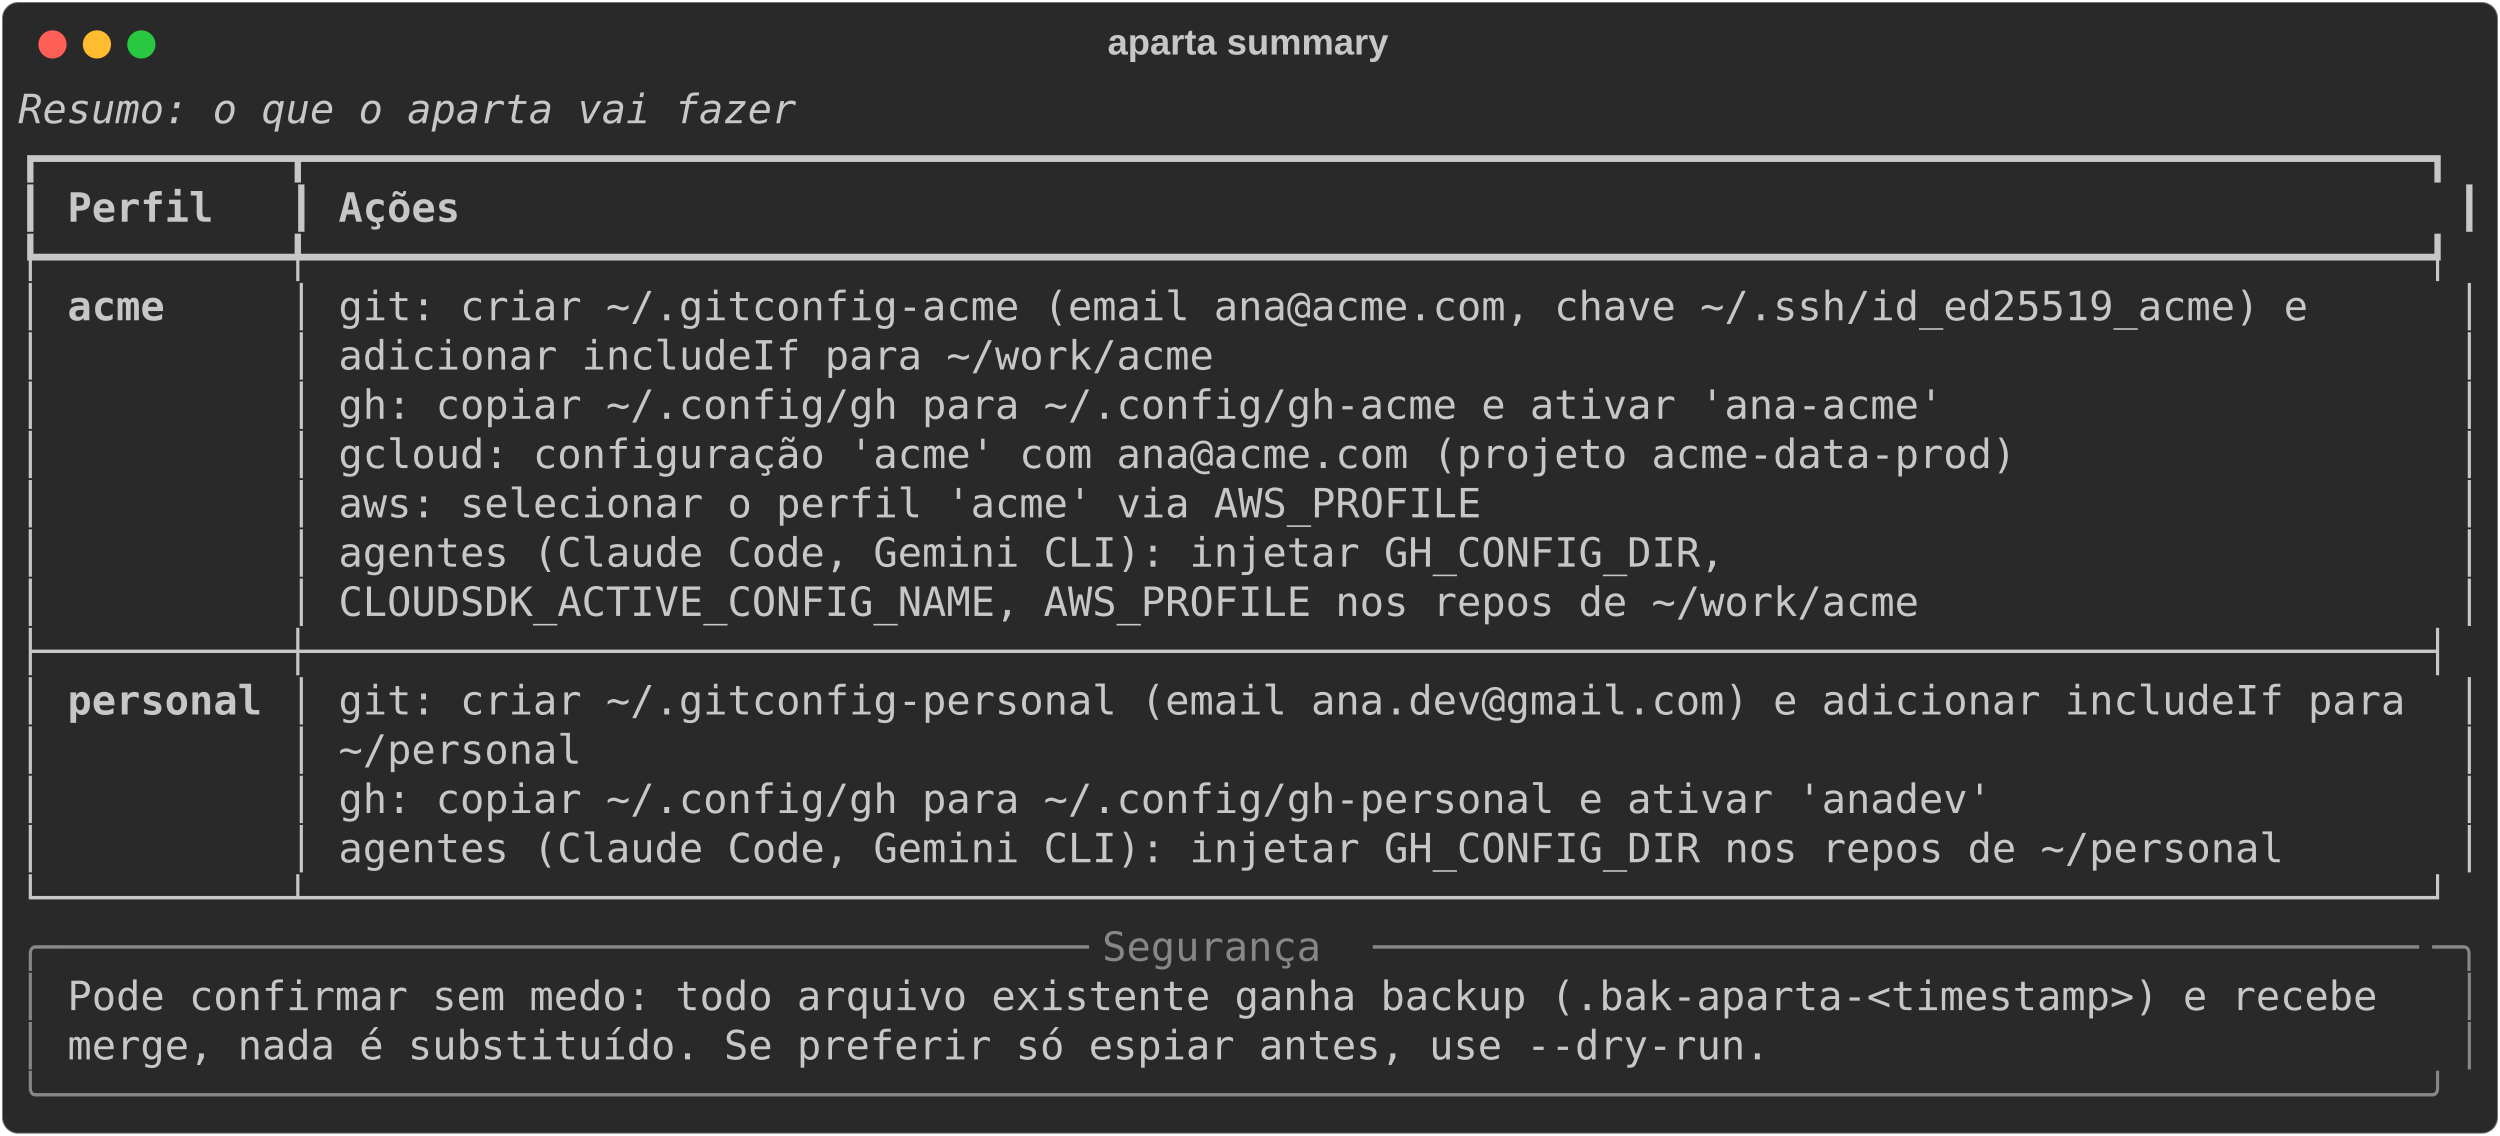
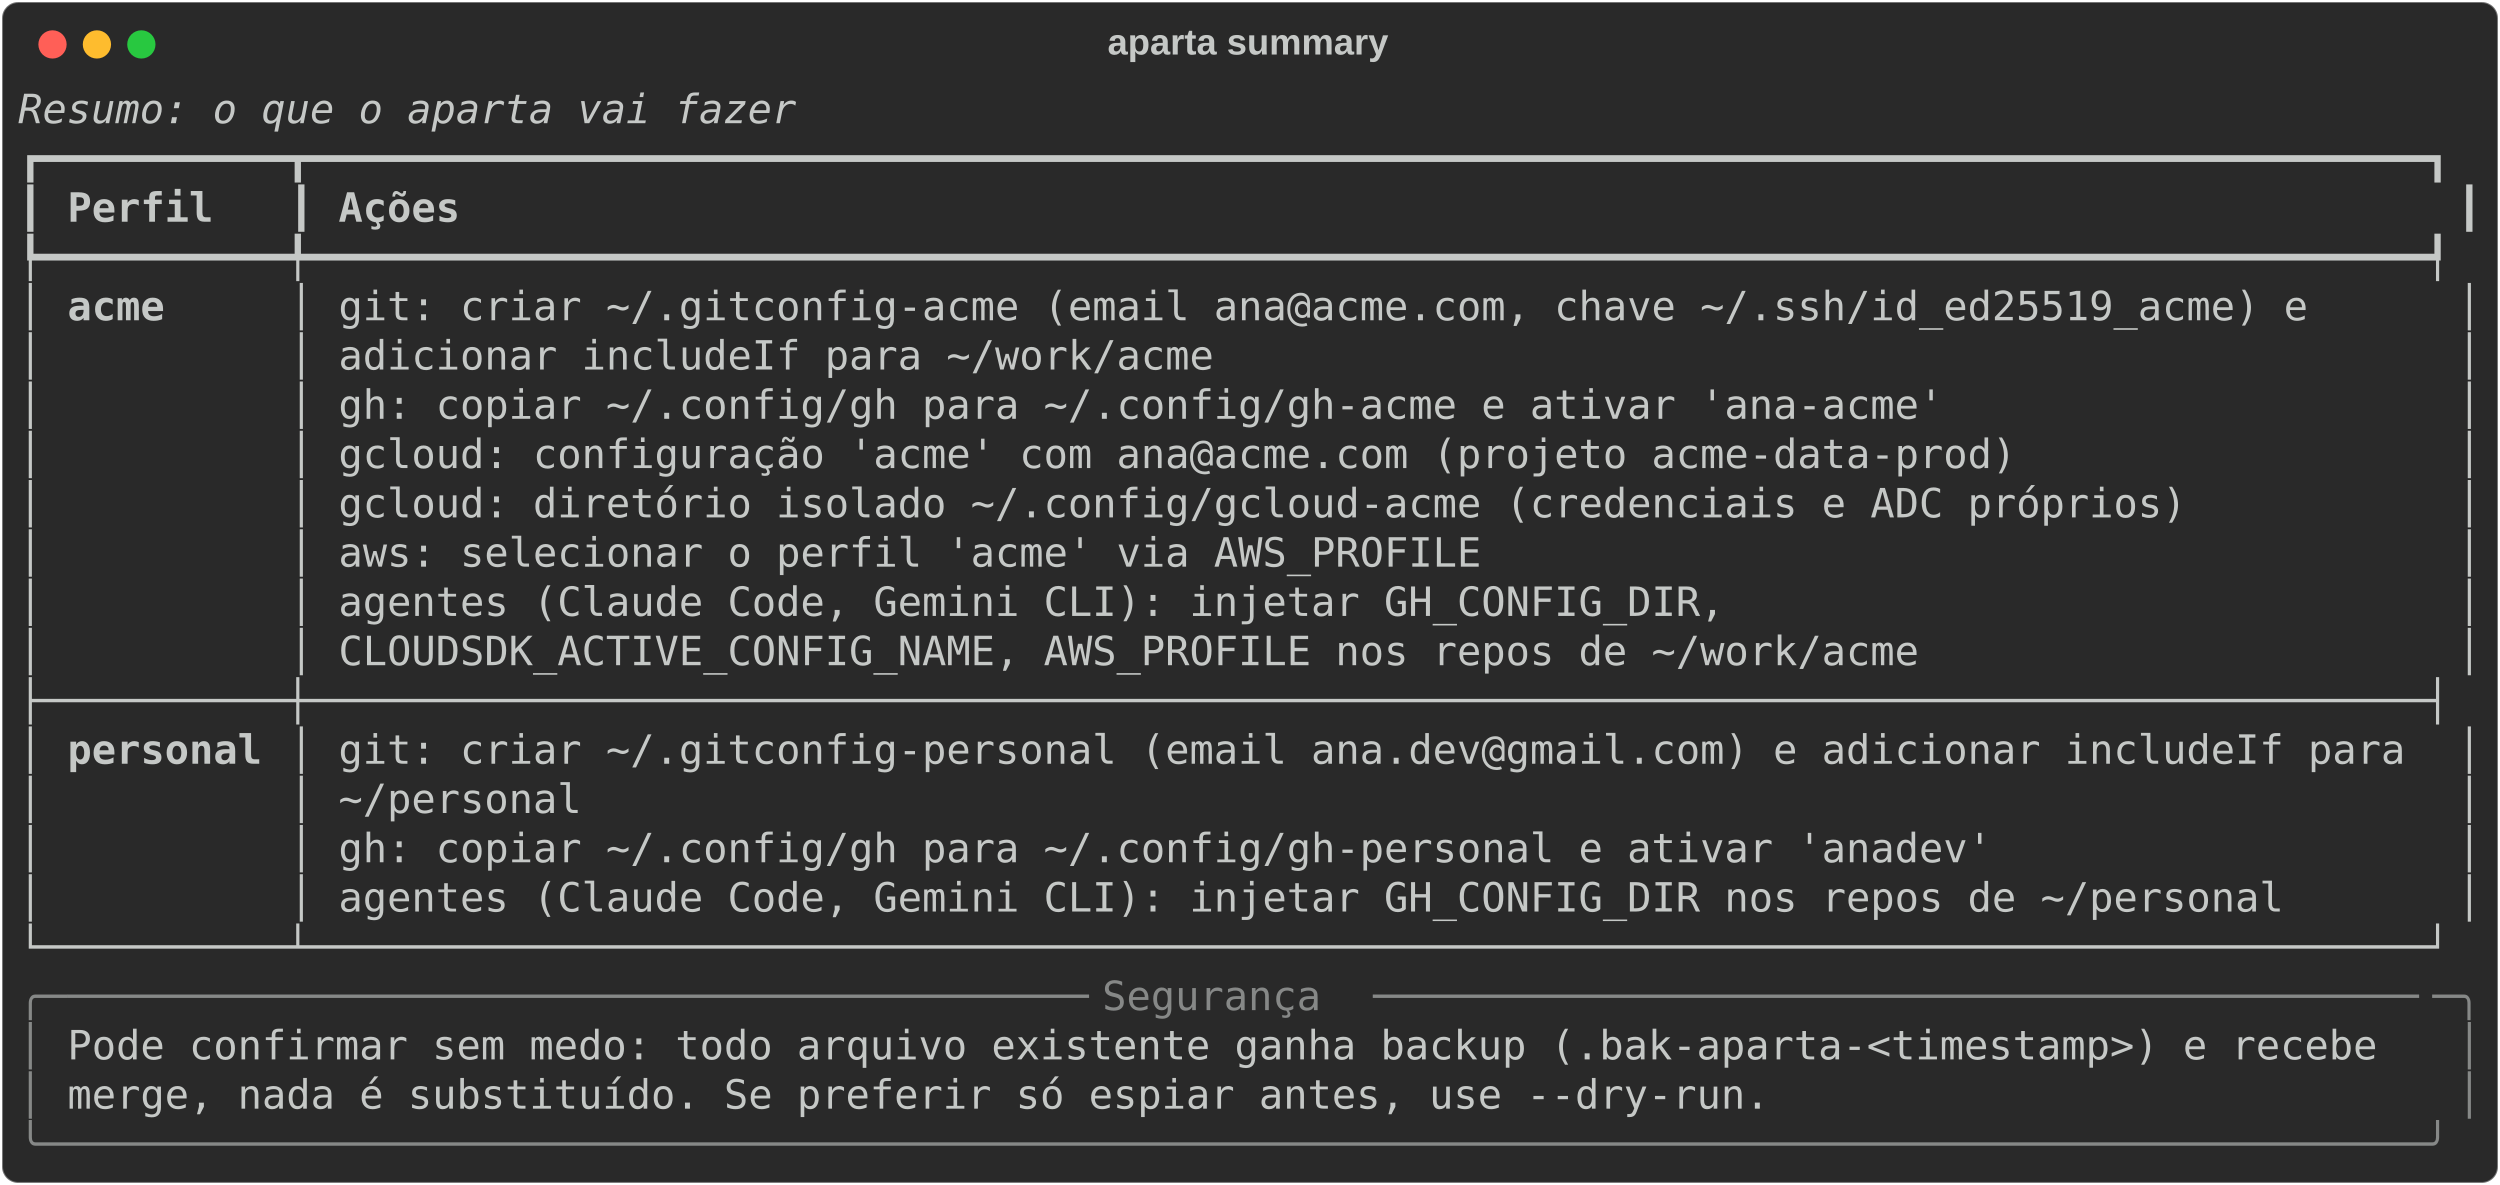
- <svg xmlns="http://www.w3.org/2000/svg" class="rich-terminal" viewBox="0 0 1238 562.4">
+ <svg xmlns="http://www.w3.org/2000/svg" class="rich-terminal" viewBox="0 0 1238 586.8">
  <style>

    @font-face {
        font-family: "Fira Code";
        src: local("FiraCode-Regular"),
                url("https://cdnjs.cloudflare.com/ajax/libs/firacode/6.2.0/woff2/FiraCode-Regular.woff2") format("woff2"),
                url("https://cdnjs.cloudflare.com/ajax/libs/firacode/6.2.0/woff/FiraCode-Regular.woff") format("woff");
        font-style: normal;
        font-weight: 400;
    }
    @font-face {
        font-family: "Fira Code";
        src: local("FiraCode-Bold"),
                url("https://cdnjs.cloudflare.com/ajax/libs/firacode/6.2.0/woff2/FiraCode-Bold.woff2") format("woff2"),
                url("https://cdnjs.cloudflare.com/ajax/libs/firacode/6.2.0/woff/FiraCode-Bold.woff") format("woff");
        font-style: bold;
        font-weight: 700;
    }

-     .terminal-319075314-matrix {
+     .terminal-3062434318-matrix {
        font-family: Fira Code, monospace;
        font-size: 20px;
        line-height: 24.4px;
        font-variant-east-asian: full-width;
    }

-     .terminal-319075314-title {
+     .terminal-3062434318-title {
        font-size: 18px;
        font-weight: bold;
        font-family: arial;
    }

-     .terminal-319075314-r1 { fill: #c5c8c6;font-style: italic; }
- .terminal-319075314-r2 { fill: #c5c8c6 }
- .terminal-319075314-r3 { fill: #c5c8c6;font-weight: bold }
- .terminal-319075314-r4 { fill: #868887 }
+     .terminal-3062434318-r1 { fill: #c5c8c6;font-style: italic; }
+ .terminal-3062434318-r2 { fill: #c5c8c6 }
+ .terminal-3062434318-r3 { fill: #c5c8c6;font-weight: bold }
+ .terminal-3062434318-r4 { fill: #868887 }
    </style>
  <defs>
-     <clipPath id="terminal-319075314-clip-terminal">
-       <rect x="0" y="0" width="1219.0" height="511.4" />
-     </clipPath>
-     <clipPath id="terminal-319075314-line-0">
+     <clipPath id="terminal-3062434318-clip-terminal">
+       <rect x="0" y="0" width="1219.0" height="535.8" />
+     </clipPath>
+     <clipPath id="terminal-3062434318-line-0">
      <rect x="0" y="1.5" width="1220" height="24.65" />
    </clipPath>
-     <clipPath id="terminal-319075314-line-1">
+     <clipPath id="terminal-3062434318-line-1">
      <rect x="0" y="25.9" width="1220" height="24.65" />
    </clipPath>
-     <clipPath id="terminal-319075314-line-2">
+     <clipPath id="terminal-3062434318-line-2">
      <rect x="0" y="50.3" width="1220" height="24.65" />
    </clipPath>
-     <clipPath id="terminal-319075314-line-3">
+     <clipPath id="terminal-3062434318-line-3">
      <rect x="0" y="74.7" width="1220" height="24.65" />
    </clipPath>
-     <clipPath id="terminal-319075314-line-4">
+     <clipPath id="terminal-3062434318-line-4">
      <rect x="0" y="99.1" width="1220" height="24.65" />
    </clipPath>
-     <clipPath id="terminal-319075314-line-5">
+     <clipPath id="terminal-3062434318-line-5">
      <rect x="0" y="123.5" width="1220" height="24.65" />
    </clipPath>
-     <clipPath id="terminal-319075314-line-6">
+     <clipPath id="terminal-3062434318-line-6">
      <rect x="0" y="147.9" width="1220" height="24.65" />
    </clipPath>
-     <clipPath id="terminal-319075314-line-7">
+     <clipPath id="terminal-3062434318-line-7">
      <rect x="0" y="172.3" width="1220" height="24.65" />
    </clipPath>
-     <clipPath id="terminal-319075314-line-8">
+     <clipPath id="terminal-3062434318-line-8">
      <rect x="0" y="196.7" width="1220" height="24.65" />
    </clipPath>
-     <clipPath id="terminal-319075314-line-9">
+     <clipPath id="terminal-3062434318-line-9">
      <rect x="0" y="221.1" width="1220" height="24.65" />
    </clipPath>
-     <clipPath id="terminal-319075314-line-10">
+     <clipPath id="terminal-3062434318-line-10">
      <rect x="0" y="245.5" width="1220" height="24.65" />
    </clipPath>
-     <clipPath id="terminal-319075314-line-11">
+     <clipPath id="terminal-3062434318-line-11">
      <rect x="0" y="269.9" width="1220" height="24.65" />
    </clipPath>
-     <clipPath id="terminal-319075314-line-12">
+     <clipPath id="terminal-3062434318-line-12">
      <rect x="0" y="294.3" width="1220" height="24.65" />
    </clipPath>
-     <clipPath id="terminal-319075314-line-13">
+     <clipPath id="terminal-3062434318-line-13">
      <rect x="0" y="318.7" width="1220" height="24.65" />
    </clipPath>
-     <clipPath id="terminal-319075314-line-14">
+     <clipPath id="terminal-3062434318-line-14">
      <rect x="0" y="343.1" width="1220" height="24.65" />
    </clipPath>
-     <clipPath id="terminal-319075314-line-15">
+     <clipPath id="terminal-3062434318-line-15">
      <rect x="0" y="367.5" width="1220" height="24.65" />
    </clipPath>
-     <clipPath id="terminal-319075314-line-16">
+     <clipPath id="terminal-3062434318-line-16">
      <rect x="0" y="391.9" width="1220" height="24.65" />
    </clipPath>
-     <clipPath id="terminal-319075314-line-17">
+     <clipPath id="terminal-3062434318-line-17">
      <rect x="0" y="416.3" width="1220" height="24.65" />
    </clipPath>
-     <clipPath id="terminal-319075314-line-18">
+     <clipPath id="terminal-3062434318-line-18">
      <rect x="0" y="440.7" width="1220" height="24.65" />
    </clipPath>
-     <clipPath id="terminal-319075314-line-19">
+     <clipPath id="terminal-3062434318-line-19">
      <rect x="0" y="465.1" width="1220" height="24.65" />
    </clipPath>
+     <clipPath id="terminal-3062434318-line-20">
+       <rect x="0" y="489.5" width="1220" height="24.65" />
+     </clipPath>
  </defs>
-   <rect fill="#292929" stroke="rgba(255,255,255,0.35)" stroke-width="1" x="1" y="1" width="1236" height="560.4" rx="8" />
-   <text class="terminal-319075314-title" fill="#c5c8c6" text-anchor="middle" x="618" y="27">aparta summary</text>
+   <rect fill="#292929" stroke="rgba(255,255,255,0.35)" stroke-width="1" x="1" y="1" width="1236" height="584.8" rx="8" />
+   <text class="terminal-3062434318-title" fill="#c5c8c6" text-anchor="middle" x="618" y="27">aparta summary</text>
  <g transform="translate(26,22)">
    <circle cx="0" cy="0" r="7" fill="#ff5f57" />
    <circle cx="22" cy="0" r="7" fill="#febc2e" />
    <circle cx="44" cy="0" r="7" fill="#28c840" />
  </g>
-   <g transform="translate(9, 41)" clip-path="url(#terminal-319075314-clip-terminal)">
-     <g class="terminal-319075314-matrix">
-       <text class="terminal-319075314-r1" x="0" y="20" textLength="1220" clip-path="url(#terminal-319075314-line-0)">                                  Resumo: o que o aparta vai fazer                                  </text>
-       <text class="terminal-319075314-r2" x="1220" y="20" textLength="12.2" clip-path="url(#terminal-319075314-line-0)">
- </text>
-       <text class="terminal-319075314-r2" x="0" y="44.4" textLength="1220" clip-path="url(#terminal-319075314-line-1)">┏━━━━━━━━━━┳━━━━━━━━━━━━━━━━━━━━━━━━━━━━━━━━━━━━━━━━━━━━━━━━━━━━━━━━━━━━━━━━━━━━━━━━━━━━━━━━━━━━━━━┓</text>
-       <text class="terminal-319075314-r2" x="1220" y="44.4" textLength="12.2" clip-path="url(#terminal-319075314-line-1)">
- </text>
-       <text class="terminal-319075314-r2" x="0" y="68.8" textLength="12.2" clip-path="url(#terminal-319075314-line-2)">┃</text>
-       <text class="terminal-319075314-r3" x="24.4" y="68.8" textLength="97.6" clip-path="url(#terminal-319075314-line-2)">Perfil  </text>
-       <text class="terminal-319075314-r2" x="134.2" y="68.8" textLength="12.2" clip-path="url(#terminal-319075314-line-2)">┃</text>
-       <text class="terminal-319075314-r3" x="158.6" y="68.8" textLength="1037" clip-path="url(#terminal-319075314-line-2)">Ações                                                                                </text>
-       <text class="terminal-319075314-r2" x="1207.8" y="68.8" textLength="12.2" clip-path="url(#terminal-319075314-line-2)">┃</text>
-       <text class="terminal-319075314-r2" x="1220" y="68.8" textLength="12.2" clip-path="url(#terminal-319075314-line-2)">
- </text>
-       <text class="terminal-319075314-r2" x="0" y="93.2" textLength="1220" clip-path="url(#terminal-319075314-line-3)">┡━━━━━━━━━━╇━━━━━━━━━━━━━━━━━━━━━━━━━━━━━━━━━━━━━━━━━━━━━━━━━━━━━━━━━━━━━━━━━━━━━━━━━━━━━━━━━━━━━━━┩</text>
-       <text class="terminal-319075314-r2" x="1220" y="93.2" textLength="12.2" clip-path="url(#terminal-319075314-line-3)">
- </text>
-       <text class="terminal-319075314-r2" x="0" y="117.6" textLength="12.2" clip-path="url(#terminal-319075314-line-4)">│</text>
-       <text class="terminal-319075314-r3" x="24.4" y="117.6" textLength="97.6" clip-path="url(#terminal-319075314-line-4)">acme    </text>
-       <text class="terminal-319075314-r2" x="134.2" y="117.6" textLength="12.2" clip-path="url(#terminal-319075314-line-4)">│</text>
-       <text class="terminal-319075314-r2" x="158.6" y="117.6" textLength="1037" clip-path="url(#terminal-319075314-line-4)">git: criar ~/.gitconfig-acme (email ana@acme.com, chave ~/.ssh/id_ed25519_acme) e    </text>
-       <text class="terminal-319075314-r2" x="1207.8" y="117.6" textLength="12.2" clip-path="url(#terminal-319075314-line-4)">│</text>
-       <text class="terminal-319075314-r2" x="1220" y="117.6" textLength="12.2" clip-path="url(#terminal-319075314-line-4)">
- </text>
-       <text class="terminal-319075314-r2" x="0" y="142" textLength="12.2" clip-path="url(#terminal-319075314-line-5)">│</text>
-       <text class="terminal-319075314-r2" x="134.2" y="142" textLength="12.2" clip-path="url(#terminal-319075314-line-5)">│</text>
-       <text class="terminal-319075314-r2" x="158.6" y="142" textLength="1037" clip-path="url(#terminal-319075314-line-5)">adicionar includeIf para ~/work/acme                                                 </text>
-       <text class="terminal-319075314-r2" x="1207.8" y="142" textLength="12.2" clip-path="url(#terminal-319075314-line-5)">│</text>
-       <text class="terminal-319075314-r2" x="1220" y="142" textLength="12.2" clip-path="url(#terminal-319075314-line-5)">
- </text>
-       <text class="terminal-319075314-r2" x="0" y="166.4" textLength="12.2" clip-path="url(#terminal-319075314-line-6)">│</text>
-       <text class="terminal-319075314-r2" x="134.2" y="166.4" textLength="12.2" clip-path="url(#terminal-319075314-line-6)">│</text>
-       <text class="terminal-319075314-r2" x="158.6" y="166.4" textLength="1037" clip-path="url(#terminal-319075314-line-6)">gh: copiar ~/.config/gh para ~/.config/gh-acme e ativar 'ana-acme'                   </text>
-       <text class="terminal-319075314-r2" x="1207.8" y="166.4" textLength="12.2" clip-path="url(#terminal-319075314-line-6)">│</text>
-       <text class="terminal-319075314-r2" x="1220" y="166.4" textLength="12.2" clip-path="url(#terminal-319075314-line-6)">
- </text>
-       <text class="terminal-319075314-r2" x="0" y="190.8" textLength="12.2" clip-path="url(#terminal-319075314-line-7)">│</text>
-       <text class="terminal-319075314-r2" x="134.2" y="190.8" textLength="12.2" clip-path="url(#terminal-319075314-line-7)">│</text>
-       <text class="terminal-319075314-r2" x="158.6" y="190.8" textLength="1037" clip-path="url(#terminal-319075314-line-7)">gcloud: configuração 'acme' com ana@acme.com (projeto acme-data-prod)                </text>
-       <text class="terminal-319075314-r2" x="1207.8" y="190.8" textLength="12.2" clip-path="url(#terminal-319075314-line-7)">│</text>
-       <text class="terminal-319075314-r2" x="1220" y="190.8" textLength="12.2" clip-path="url(#terminal-319075314-line-7)">
- </text>
-       <text class="terminal-319075314-r2" x="0" y="215.2" textLength="12.2" clip-path="url(#terminal-319075314-line-8)">│</text>
-       <text class="terminal-319075314-r2" x="134.2" y="215.2" textLength="12.2" clip-path="url(#terminal-319075314-line-8)">│</text>
-       <text class="terminal-319075314-r2" x="158.6" y="215.2" textLength="1037" clip-path="url(#terminal-319075314-line-8)">aws: selecionar o perfil 'acme' via AWS_PROFILE                                      </text>
-       <text class="terminal-319075314-r2" x="1207.8" y="215.2" textLength="12.2" clip-path="url(#terminal-319075314-line-8)">│</text>
-       <text class="terminal-319075314-r2" x="1220" y="215.2" textLength="12.2" clip-path="url(#terminal-319075314-line-8)">
- </text>
-       <text class="terminal-319075314-r2" x="0" y="239.6" textLength="12.2" clip-path="url(#terminal-319075314-line-9)">│</text>
-       <text class="terminal-319075314-r2" x="134.2" y="239.6" textLength="12.2" clip-path="url(#terminal-319075314-line-9)">│</text>
-       <text class="terminal-319075314-r2" x="158.6" y="239.6" textLength="1037" clip-path="url(#terminal-319075314-line-9)">agentes (Claude Code, Gemini CLI): injetar GH_CONFIG_DIR,                            </text>
-       <text class="terminal-319075314-r2" x="1207.8" y="239.6" textLength="12.2" clip-path="url(#terminal-319075314-line-9)">│</text>
-       <text class="terminal-319075314-r2" x="1220" y="239.6" textLength="12.2" clip-path="url(#terminal-319075314-line-9)">
- </text>
-       <text class="terminal-319075314-r2" x="0" y="264" textLength="12.2" clip-path="url(#terminal-319075314-line-10)">│</text>
-       <text class="terminal-319075314-r2" x="134.2" y="264" textLength="12.2" clip-path="url(#terminal-319075314-line-10)">│</text>
-       <text class="terminal-319075314-r2" x="158.6" y="264" textLength="1037" clip-path="url(#terminal-319075314-line-10)">CLOUDSDK_ACTIVE_CONFIG_NAME, AWS_PROFILE nos repos de ~/work/acme                    </text>
-       <text class="terminal-319075314-r2" x="1207.8" y="264" textLength="12.2" clip-path="url(#terminal-319075314-line-10)">│</text>
-       <text class="terminal-319075314-r2" x="1220" y="264" textLength="12.2" clip-path="url(#terminal-319075314-line-10)">
- </text>
-       <text class="terminal-319075314-r2" x="0" y="288.4" textLength="1220" clip-path="url(#terminal-319075314-line-11)">├──────────┼───────────────────────────────────────────────────────────────────────────────────────┤</text>
-       <text class="terminal-319075314-r2" x="1220" y="288.4" textLength="12.2" clip-path="url(#terminal-319075314-line-11)">
- </text>
-       <text class="terminal-319075314-r2" x="0" y="312.8" textLength="12.2" clip-path="url(#terminal-319075314-line-12)">│</text>
-       <text class="terminal-319075314-r3" x="24.4" y="312.8" textLength="97.6" clip-path="url(#terminal-319075314-line-12)">personal</text>
-       <text class="terminal-319075314-r2" x="134.2" y="312.8" textLength="12.2" clip-path="url(#terminal-319075314-line-12)">│</text>
-       <text class="terminal-319075314-r2" x="158.6" y="312.8" textLength="1037" clip-path="url(#terminal-319075314-line-12)">git: criar ~/.gitconfig-personal (email ana.dev@gmail.com) e adicionar includeIf para</text>
-       <text class="terminal-319075314-r2" x="1207.8" y="312.8" textLength="12.2" clip-path="url(#terminal-319075314-line-12)">│</text>
-       <text class="terminal-319075314-r2" x="1220" y="312.8" textLength="12.2" clip-path="url(#terminal-319075314-line-12)">
- </text>
-       <text class="terminal-319075314-r2" x="0" y="337.2" textLength="12.2" clip-path="url(#terminal-319075314-line-13)">│</text>
-       <text class="terminal-319075314-r2" x="134.2" y="337.2" textLength="12.2" clip-path="url(#terminal-319075314-line-13)">│</text>
-       <text class="terminal-319075314-r2" x="158.6" y="337.2" textLength="1037" clip-path="url(#terminal-319075314-line-13)">~/personal                                                                           </text>
-       <text class="terminal-319075314-r2" x="1207.8" y="337.2" textLength="12.2" clip-path="url(#terminal-319075314-line-13)">│</text>
-       <text class="terminal-319075314-r2" x="1220" y="337.2" textLength="12.2" clip-path="url(#terminal-319075314-line-13)">
- </text>
-       <text class="terminal-319075314-r2" x="0" y="361.6" textLength="12.2" clip-path="url(#terminal-319075314-line-14)">│</text>
-       <text class="terminal-319075314-r2" x="134.2" y="361.6" textLength="12.2" clip-path="url(#terminal-319075314-line-14)">│</text>
-       <text class="terminal-319075314-r2" x="158.6" y="361.6" textLength="1037" clip-path="url(#terminal-319075314-line-14)">gh: copiar ~/.config/gh para ~/.config/gh-personal e ativar 'anadev'                 </text>
-       <text class="terminal-319075314-r2" x="1207.8" y="361.6" textLength="12.2" clip-path="url(#terminal-319075314-line-14)">│</text>
-       <text class="terminal-319075314-r2" x="1220" y="361.6" textLength="12.2" clip-path="url(#terminal-319075314-line-14)">
- </text>
-       <text class="terminal-319075314-r2" x="0" y="386" textLength="12.2" clip-path="url(#terminal-319075314-line-15)">│</text>
-       <text class="terminal-319075314-r2" x="134.2" y="386" textLength="12.2" clip-path="url(#terminal-319075314-line-15)">│</text>
-       <text class="terminal-319075314-r2" x="158.6" y="386" textLength="1037" clip-path="url(#terminal-319075314-line-15)">agentes (Claude Code, Gemini CLI): injetar GH_CONFIG_DIR nos repos de ~/personal     </text>
-       <text class="terminal-319075314-r2" x="1207.8" y="386" textLength="12.2" clip-path="url(#terminal-319075314-line-15)">│</text>
-       <text class="terminal-319075314-r2" x="1220" y="386" textLength="12.2" clip-path="url(#terminal-319075314-line-15)">
- </text>
-       <text class="terminal-319075314-r2" x="0" y="410.4" textLength="1220" clip-path="url(#terminal-319075314-line-16)">└──────────┴───────────────────────────────────────────────────────────────────────────────────────┘</text>
-       <text class="terminal-319075314-r2" x="1220" y="410.4" textLength="12.2" clip-path="url(#terminal-319075314-line-16)">
- </text>
-       <text class="terminal-319075314-r4" x="0" y="434.8" textLength="24.4" clip-path="url(#terminal-319075314-line-17)">╭─</text>
-       <text class="terminal-319075314-r4" x="24.4" y="434.8" textLength="512.4" clip-path="url(#terminal-319075314-line-17)">──────────────────────────────────────────</text>
-       <text class="terminal-319075314-r4" x="536.8" y="434.8" textLength="134.2" clip-path="url(#terminal-319075314-line-17)"> Segurança </text>
-       <text class="terminal-319075314-r4" x="671" y="434.8" textLength="524.6" clip-path="url(#terminal-319075314-line-17)">───────────────────────────────────────────</text>
-       <text class="terminal-319075314-r4" x="1195.6" y="434.8" textLength="24.4" clip-path="url(#terminal-319075314-line-17)">─╮</text>
-       <text class="terminal-319075314-r2" x="1220" y="434.8" textLength="12.2" clip-path="url(#terminal-319075314-line-17)">
- </text>
-       <text class="terminal-319075314-r4" x="0" y="459.2" textLength="12.2" clip-path="url(#terminal-319075314-line-18)">│</text>
-       <text class="terminal-319075314-r2" x="24.4" y="459.2" textLength="1171.2" clip-path="url(#terminal-319075314-line-18)">Pode confirmar sem medo: todo arquivo existente ganha backup (.bak-aparta-&lt;timestamp&gt;) e recebe </text>
-       <text class="terminal-319075314-r4" x="1207.8" y="459.2" textLength="12.2" clip-path="url(#terminal-319075314-line-18)">│</text>
-       <text class="terminal-319075314-r2" x="1220" y="459.2" textLength="12.2" clip-path="url(#terminal-319075314-line-18)">
- </text>
-       <text class="terminal-319075314-r4" x="0" y="483.6" textLength="12.2" clip-path="url(#terminal-319075314-line-19)">│</text>
-       <text class="terminal-319075314-r2" x="24.4" y="483.6" textLength="854" clip-path="url(#terminal-319075314-line-19)">merge, nada é substituído. Se preferir só espiar antes, use --dry-run.</text>
-       <text class="terminal-319075314-r4" x="1207.8" y="483.6" textLength="12.2" clip-path="url(#terminal-319075314-line-19)">│</text>
-       <text class="terminal-319075314-r2" x="1220" y="483.6" textLength="12.2" clip-path="url(#terminal-319075314-line-19)">
- </text>
-       <text class="terminal-319075314-r4" x="0" y="508" textLength="1220" clip-path="url(#terminal-319075314-line-20)">╰──────────────────────────────────────────────────────────────────────────────────────────────────╯</text>
-       <text class="terminal-319075314-r2" x="1220" y="508" textLength="12.2" clip-path="url(#terminal-319075314-line-20)">
+   <g transform="translate(9, 41)" clip-path="url(#terminal-3062434318-clip-terminal)">
+     <g class="terminal-3062434318-matrix">
+       <text class="terminal-3062434318-r1" x="0" y="20" textLength="1220" clip-path="url(#terminal-3062434318-line-0)">                                  Resumo: o que o aparta vai fazer                                  </text>
+       <text class="terminal-3062434318-r2" x="1220" y="20" textLength="12.2" clip-path="url(#terminal-3062434318-line-0)">
+ </text>
+       <text class="terminal-3062434318-r2" x="0" y="44.4" textLength="1220" clip-path="url(#terminal-3062434318-line-1)">┏━━━━━━━━━━┳━━━━━━━━━━━━━━━━━━━━━━━━━━━━━━━━━━━━━━━━━━━━━━━━━━━━━━━━━━━━━━━━━━━━━━━━━━━━━━━━━━━━━━━┓</text>
+       <text class="terminal-3062434318-r2" x="1220" y="44.4" textLength="12.2" clip-path="url(#terminal-3062434318-line-1)">
+ </text>
+       <text class="terminal-3062434318-r2" x="0" y="68.8" textLength="12.2" clip-path="url(#terminal-3062434318-line-2)">┃</text>
+       <text class="terminal-3062434318-r3" x="24.4" y="68.8" textLength="97.6" clip-path="url(#terminal-3062434318-line-2)">Perfil  </text>
+       <text class="terminal-3062434318-r2" x="134.2" y="68.8" textLength="12.2" clip-path="url(#terminal-3062434318-line-2)">┃</text>
+       <text class="terminal-3062434318-r3" x="158.6" y="68.8" textLength="1037" clip-path="url(#terminal-3062434318-line-2)">Ações                                                                                </text>
+       <text class="terminal-3062434318-r2" x="1207.8" y="68.8" textLength="12.2" clip-path="url(#terminal-3062434318-line-2)">┃</text>
+       <text class="terminal-3062434318-r2" x="1220" y="68.8" textLength="12.2" clip-path="url(#terminal-3062434318-line-2)">
+ </text>
+       <text class="terminal-3062434318-r2" x="0" y="93.2" textLength="1220" clip-path="url(#terminal-3062434318-line-3)">┡━━━━━━━━━━╇━━━━━━━━━━━━━━━━━━━━━━━━━━━━━━━━━━━━━━━━━━━━━━━━━━━━━━━━━━━━━━━━━━━━━━━━━━━━━━━━━━━━━━━┩</text>
+       <text class="terminal-3062434318-r2" x="1220" y="93.2" textLength="12.2" clip-path="url(#terminal-3062434318-line-3)">
+ </text>
+       <text class="terminal-3062434318-r2" x="0" y="117.6" textLength="12.2" clip-path="url(#terminal-3062434318-line-4)">│</text>
+       <text class="terminal-3062434318-r3" x="24.4" y="117.6" textLength="97.6" clip-path="url(#terminal-3062434318-line-4)">acme    </text>
+       <text class="terminal-3062434318-r2" x="134.2" y="117.6" textLength="12.2" clip-path="url(#terminal-3062434318-line-4)">│</text>
+       <text class="terminal-3062434318-r2" x="158.6" y="117.6" textLength="1037" clip-path="url(#terminal-3062434318-line-4)">git: criar ~/.gitconfig-acme (email ana@acme.com, chave ~/.ssh/id_ed25519_acme) e    </text>
+       <text class="terminal-3062434318-r2" x="1207.8" y="117.6" textLength="12.2" clip-path="url(#terminal-3062434318-line-4)">│</text>
+       <text class="terminal-3062434318-r2" x="1220" y="117.6" textLength="12.2" clip-path="url(#terminal-3062434318-line-4)">
+ </text>
+       <text class="terminal-3062434318-r2" x="0" y="142" textLength="12.2" clip-path="url(#terminal-3062434318-line-5)">│</text>
+       <text class="terminal-3062434318-r2" x="134.2" y="142" textLength="12.2" clip-path="url(#terminal-3062434318-line-5)">│</text>
+       <text class="terminal-3062434318-r2" x="158.6" y="142" textLength="1037" clip-path="url(#terminal-3062434318-line-5)">adicionar includeIf para ~/work/acme                                                 </text>
+       <text class="terminal-3062434318-r2" x="1207.8" y="142" textLength="12.2" clip-path="url(#terminal-3062434318-line-5)">│</text>
+       <text class="terminal-3062434318-r2" x="1220" y="142" textLength="12.2" clip-path="url(#terminal-3062434318-line-5)">
+ </text>
+       <text class="terminal-3062434318-r2" x="0" y="166.4" textLength="12.2" clip-path="url(#terminal-3062434318-line-6)">│</text>
+       <text class="terminal-3062434318-r2" x="134.2" y="166.4" textLength="12.2" clip-path="url(#terminal-3062434318-line-6)">│</text>
+       <text class="terminal-3062434318-r2" x="158.6" y="166.4" textLength="1037" clip-path="url(#terminal-3062434318-line-6)">gh: copiar ~/.config/gh para ~/.config/gh-acme e ativar 'ana-acme'                   </text>
+       <text class="terminal-3062434318-r2" x="1207.8" y="166.4" textLength="12.2" clip-path="url(#terminal-3062434318-line-6)">│</text>
+       <text class="terminal-3062434318-r2" x="1220" y="166.4" textLength="12.2" clip-path="url(#terminal-3062434318-line-6)">
+ </text>
+       <text class="terminal-3062434318-r2" x="0" y="190.8" textLength="12.2" clip-path="url(#terminal-3062434318-line-7)">│</text>
+       <text class="terminal-3062434318-r2" x="134.2" y="190.8" textLength="12.2" clip-path="url(#terminal-3062434318-line-7)">│</text>
+       <text class="terminal-3062434318-r2" x="158.6" y="190.8" textLength="1037" clip-path="url(#terminal-3062434318-line-7)">gcloud: configuração 'acme' com ana@acme.com (projeto acme-data-prod)                </text>
+       <text class="terminal-3062434318-r2" x="1207.8" y="190.8" textLength="12.2" clip-path="url(#terminal-3062434318-line-7)">│</text>
+       <text class="terminal-3062434318-r2" x="1220" y="190.8" textLength="12.2" clip-path="url(#terminal-3062434318-line-7)">
+ </text>
+       <text class="terminal-3062434318-r2" x="0" y="215.2" textLength="12.2" clip-path="url(#terminal-3062434318-line-8)">│</text>
+       <text class="terminal-3062434318-r2" x="134.2" y="215.2" textLength="12.2" clip-path="url(#terminal-3062434318-line-8)">│</text>
+       <text class="terminal-3062434318-r2" x="158.6" y="215.2" textLength="1037" clip-path="url(#terminal-3062434318-line-8)">gcloud: diretório isolado ~/.config/gcloud-acme (credenciais e ADC próprios)         </text>
+       <text class="terminal-3062434318-r2" x="1207.8" y="215.2" textLength="12.2" clip-path="url(#terminal-3062434318-line-8)">│</text>
+       <text class="terminal-3062434318-r2" x="1220" y="215.2" textLength="12.2" clip-path="url(#terminal-3062434318-line-8)">
+ </text>
+       <text class="terminal-3062434318-r2" x="0" y="239.6" textLength="12.2" clip-path="url(#terminal-3062434318-line-9)">│</text>
+       <text class="terminal-3062434318-r2" x="134.2" y="239.6" textLength="12.2" clip-path="url(#terminal-3062434318-line-9)">│</text>
+       <text class="terminal-3062434318-r2" x="158.6" y="239.6" textLength="1037" clip-path="url(#terminal-3062434318-line-9)">aws: selecionar o perfil 'acme' via AWS_PROFILE                                      </text>
+       <text class="terminal-3062434318-r2" x="1207.8" y="239.6" textLength="12.2" clip-path="url(#terminal-3062434318-line-9)">│</text>
+       <text class="terminal-3062434318-r2" x="1220" y="239.6" textLength="12.2" clip-path="url(#terminal-3062434318-line-9)">
+ </text>
+       <text class="terminal-3062434318-r2" x="0" y="264" textLength="12.2" clip-path="url(#terminal-3062434318-line-10)">│</text>
+       <text class="terminal-3062434318-r2" x="134.2" y="264" textLength="12.2" clip-path="url(#terminal-3062434318-line-10)">│</text>
+       <text class="terminal-3062434318-r2" x="158.6" y="264" textLength="1037" clip-path="url(#terminal-3062434318-line-10)">agentes (Claude Code, Gemini CLI): injetar GH_CONFIG_DIR,                            </text>
+       <text class="terminal-3062434318-r2" x="1207.8" y="264" textLength="12.2" clip-path="url(#terminal-3062434318-line-10)">│</text>
+       <text class="terminal-3062434318-r2" x="1220" y="264" textLength="12.2" clip-path="url(#terminal-3062434318-line-10)">
+ </text>
+       <text class="terminal-3062434318-r2" x="0" y="288.4" textLength="12.2" clip-path="url(#terminal-3062434318-line-11)">│</text>
+       <text class="terminal-3062434318-r2" x="134.2" y="288.4" textLength="12.2" clip-path="url(#terminal-3062434318-line-11)">│</text>
+       <text class="terminal-3062434318-r2" x="158.6" y="288.4" textLength="1037" clip-path="url(#terminal-3062434318-line-11)">CLOUDSDK_ACTIVE_CONFIG_NAME, AWS_PROFILE nos repos de ~/work/acme                    </text>
+       <text class="terminal-3062434318-r2" x="1207.8" y="288.4" textLength="12.2" clip-path="url(#terminal-3062434318-line-11)">│</text>
+       <text class="terminal-3062434318-r2" x="1220" y="288.4" textLength="12.2" clip-path="url(#terminal-3062434318-line-11)">
+ </text>
+       <text class="terminal-3062434318-r2" x="0" y="312.8" textLength="1220" clip-path="url(#terminal-3062434318-line-12)">├──────────┼───────────────────────────────────────────────────────────────────────────────────────┤</text>
+       <text class="terminal-3062434318-r2" x="1220" y="312.8" textLength="12.2" clip-path="url(#terminal-3062434318-line-12)">
+ </text>
+       <text class="terminal-3062434318-r2" x="0" y="337.2" textLength="12.2" clip-path="url(#terminal-3062434318-line-13)">│</text>
+       <text class="terminal-3062434318-r3" x="24.4" y="337.2" textLength="97.6" clip-path="url(#terminal-3062434318-line-13)">personal</text>
+       <text class="terminal-3062434318-r2" x="134.2" y="337.2" textLength="12.2" clip-path="url(#terminal-3062434318-line-13)">│</text>
+       <text class="terminal-3062434318-r2" x="158.6" y="337.2" textLength="1037" clip-path="url(#terminal-3062434318-line-13)">git: criar ~/.gitconfig-personal (email ana.dev@gmail.com) e adicionar includeIf para</text>
+       <text class="terminal-3062434318-r2" x="1207.8" y="337.2" textLength="12.2" clip-path="url(#terminal-3062434318-line-13)">│</text>
+       <text class="terminal-3062434318-r2" x="1220" y="337.2" textLength="12.2" clip-path="url(#terminal-3062434318-line-13)">
+ </text>
+       <text class="terminal-3062434318-r2" x="0" y="361.6" textLength="12.2" clip-path="url(#terminal-3062434318-line-14)">│</text>
+       <text class="terminal-3062434318-r2" x="134.2" y="361.6" textLength="12.2" clip-path="url(#terminal-3062434318-line-14)">│</text>
+       <text class="terminal-3062434318-r2" x="158.6" y="361.6" textLength="1037" clip-path="url(#terminal-3062434318-line-14)">~/personal                                                                           </text>
+       <text class="terminal-3062434318-r2" x="1207.8" y="361.6" textLength="12.2" clip-path="url(#terminal-3062434318-line-14)">│</text>
+       <text class="terminal-3062434318-r2" x="1220" y="361.6" textLength="12.2" clip-path="url(#terminal-3062434318-line-14)">
+ </text>
+       <text class="terminal-3062434318-r2" x="0" y="386" textLength="12.2" clip-path="url(#terminal-3062434318-line-15)">│</text>
+       <text class="terminal-3062434318-r2" x="134.2" y="386" textLength="12.2" clip-path="url(#terminal-3062434318-line-15)">│</text>
+       <text class="terminal-3062434318-r2" x="158.6" y="386" textLength="1037" clip-path="url(#terminal-3062434318-line-15)">gh: copiar ~/.config/gh para ~/.config/gh-personal e ativar 'anadev'                 </text>
+       <text class="terminal-3062434318-r2" x="1207.8" y="386" textLength="12.2" clip-path="url(#terminal-3062434318-line-15)">│</text>
+       <text class="terminal-3062434318-r2" x="1220" y="386" textLength="12.2" clip-path="url(#terminal-3062434318-line-15)">
+ </text>
+       <text class="terminal-3062434318-r2" x="0" y="410.4" textLength="12.2" clip-path="url(#terminal-3062434318-line-16)">│</text>
+       <text class="terminal-3062434318-r2" x="134.2" y="410.4" textLength="12.2" clip-path="url(#terminal-3062434318-line-16)">│</text>
+       <text class="terminal-3062434318-r2" x="158.6" y="410.4" textLength="1037" clip-path="url(#terminal-3062434318-line-16)">agentes (Claude Code, Gemini CLI): injetar GH_CONFIG_DIR nos repos de ~/personal     </text>
+       <text class="terminal-3062434318-r2" x="1207.8" y="410.4" textLength="12.2" clip-path="url(#terminal-3062434318-line-16)">│</text>
+       <text class="terminal-3062434318-r2" x="1220" y="410.4" textLength="12.2" clip-path="url(#terminal-3062434318-line-16)">
+ </text>
+       <text class="terminal-3062434318-r2" x="0" y="434.8" textLength="1220" clip-path="url(#terminal-3062434318-line-17)">└──────────┴───────────────────────────────────────────────────────────────────────────────────────┘</text>
+       <text class="terminal-3062434318-r2" x="1220" y="434.8" textLength="12.2" clip-path="url(#terminal-3062434318-line-17)">
+ </text>
+       <text class="terminal-3062434318-r4" x="0" y="459.2" textLength="24.4" clip-path="url(#terminal-3062434318-line-18)">╭─</text>
+       <text class="terminal-3062434318-r4" x="24.4" y="459.2" textLength="512.4" clip-path="url(#terminal-3062434318-line-18)">──────────────────────────────────────────</text>
+       <text class="terminal-3062434318-r4" x="536.8" y="459.2" textLength="134.2" clip-path="url(#terminal-3062434318-line-18)"> Segurança </text>
+       <text class="terminal-3062434318-r4" x="671" y="459.2" textLength="524.6" clip-path="url(#terminal-3062434318-line-18)">───────────────────────────────────────────</text>
+       <text class="terminal-3062434318-r4" x="1195.6" y="459.2" textLength="24.4" clip-path="url(#terminal-3062434318-line-18)">─╮</text>
+       <text class="terminal-3062434318-r2" x="1220" y="459.2" textLength="12.2" clip-path="url(#terminal-3062434318-line-18)">
+ </text>
+       <text class="terminal-3062434318-r4" x="0" y="483.6" textLength="12.2" clip-path="url(#terminal-3062434318-line-19)">│</text>
+       <text class="terminal-3062434318-r2" x="24.4" y="483.6" textLength="1171.2" clip-path="url(#terminal-3062434318-line-19)">Pode confirmar sem medo: todo arquivo existente ganha backup (.bak-aparta-&lt;timestamp&gt;) e recebe </text>
+       <text class="terminal-3062434318-r4" x="1207.8" y="483.6" textLength="12.2" clip-path="url(#terminal-3062434318-line-19)">│</text>
+       <text class="terminal-3062434318-r2" x="1220" y="483.6" textLength="12.2" clip-path="url(#terminal-3062434318-line-19)">
+ </text>
+       <text class="terminal-3062434318-r4" x="0" y="508" textLength="12.2" clip-path="url(#terminal-3062434318-line-20)">│</text>
+       <text class="terminal-3062434318-r2" x="24.4" y="508" textLength="854" clip-path="url(#terminal-3062434318-line-20)">merge, nada é substituído. Se preferir só espiar antes, use --dry-run.</text>
+       <text class="terminal-3062434318-r4" x="1207.8" y="508" textLength="12.2" clip-path="url(#terminal-3062434318-line-20)">│</text>
+       <text class="terminal-3062434318-r2" x="1220" y="508" textLength="12.2" clip-path="url(#terminal-3062434318-line-20)">
+ </text>
+       <text class="terminal-3062434318-r4" x="0" y="532.4" textLength="1220" clip-path="url(#terminal-3062434318-line-21)">╰──────────────────────────────────────────────────────────────────────────────────────────────────╯</text>
+       <text class="terminal-3062434318-r2" x="1220" y="532.4" textLength="12.2" clip-path="url(#terminal-3062434318-line-21)">
</text>
    </g>
  </g>
</svg>
